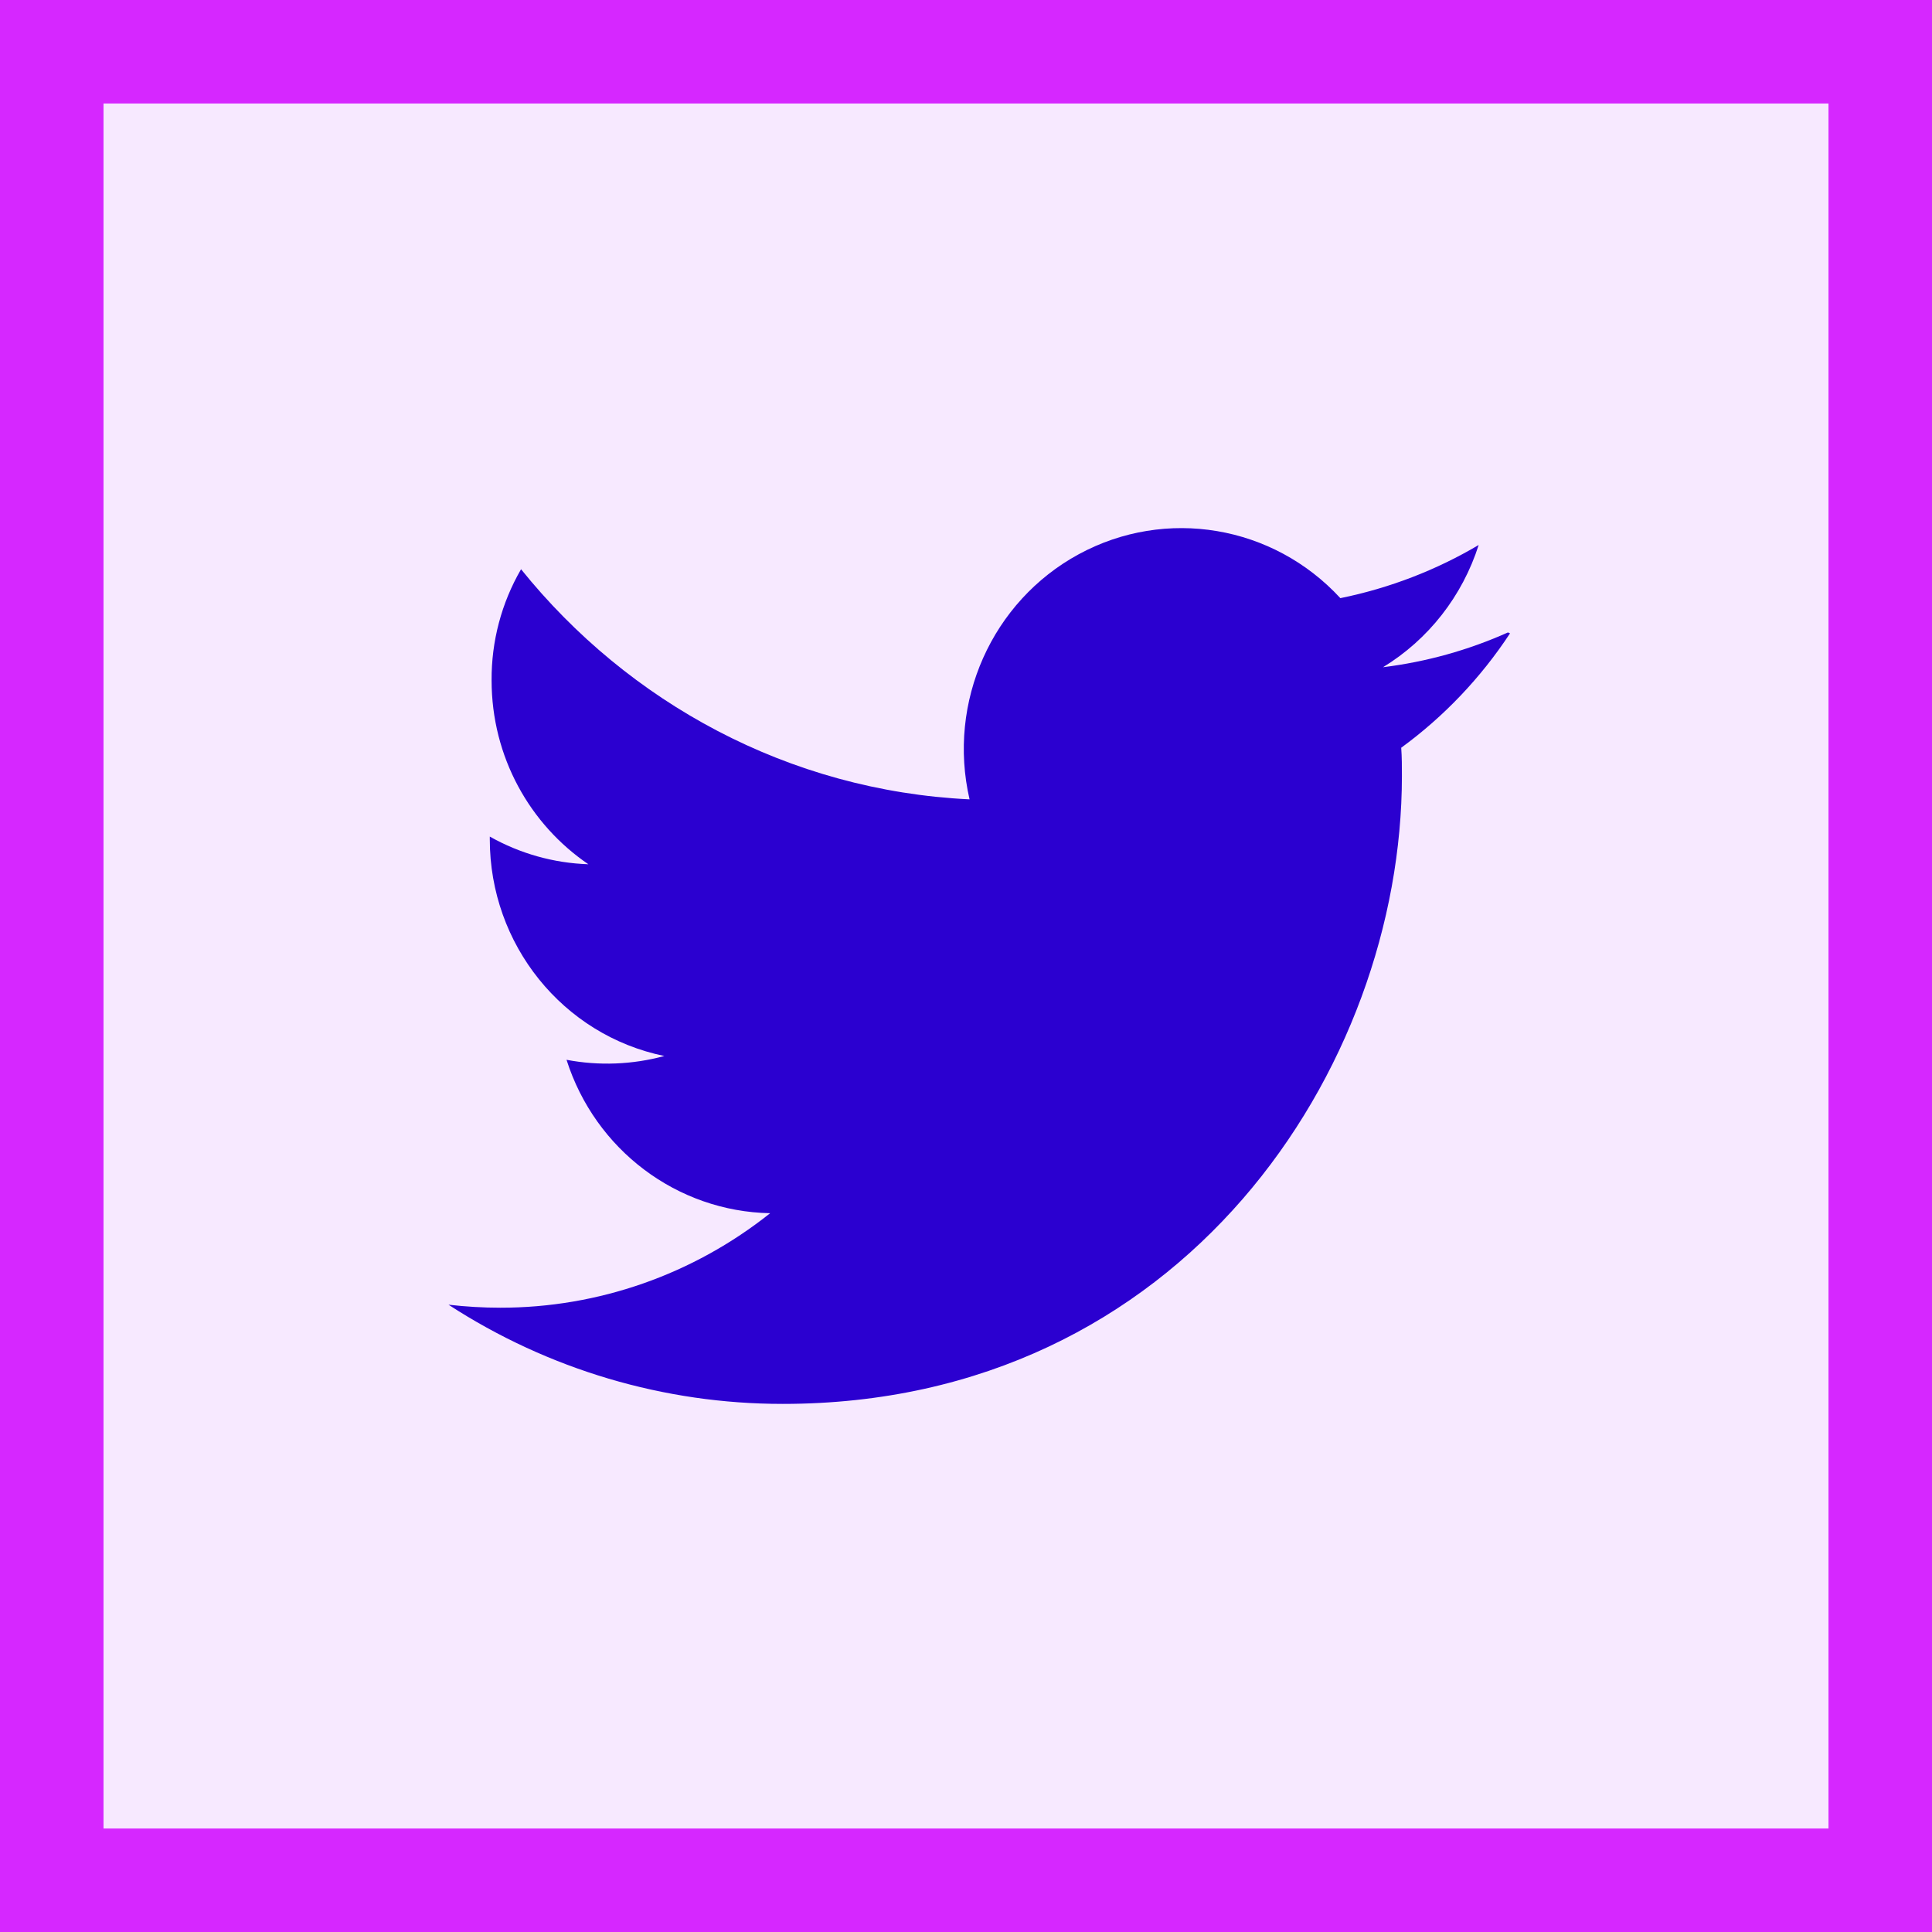
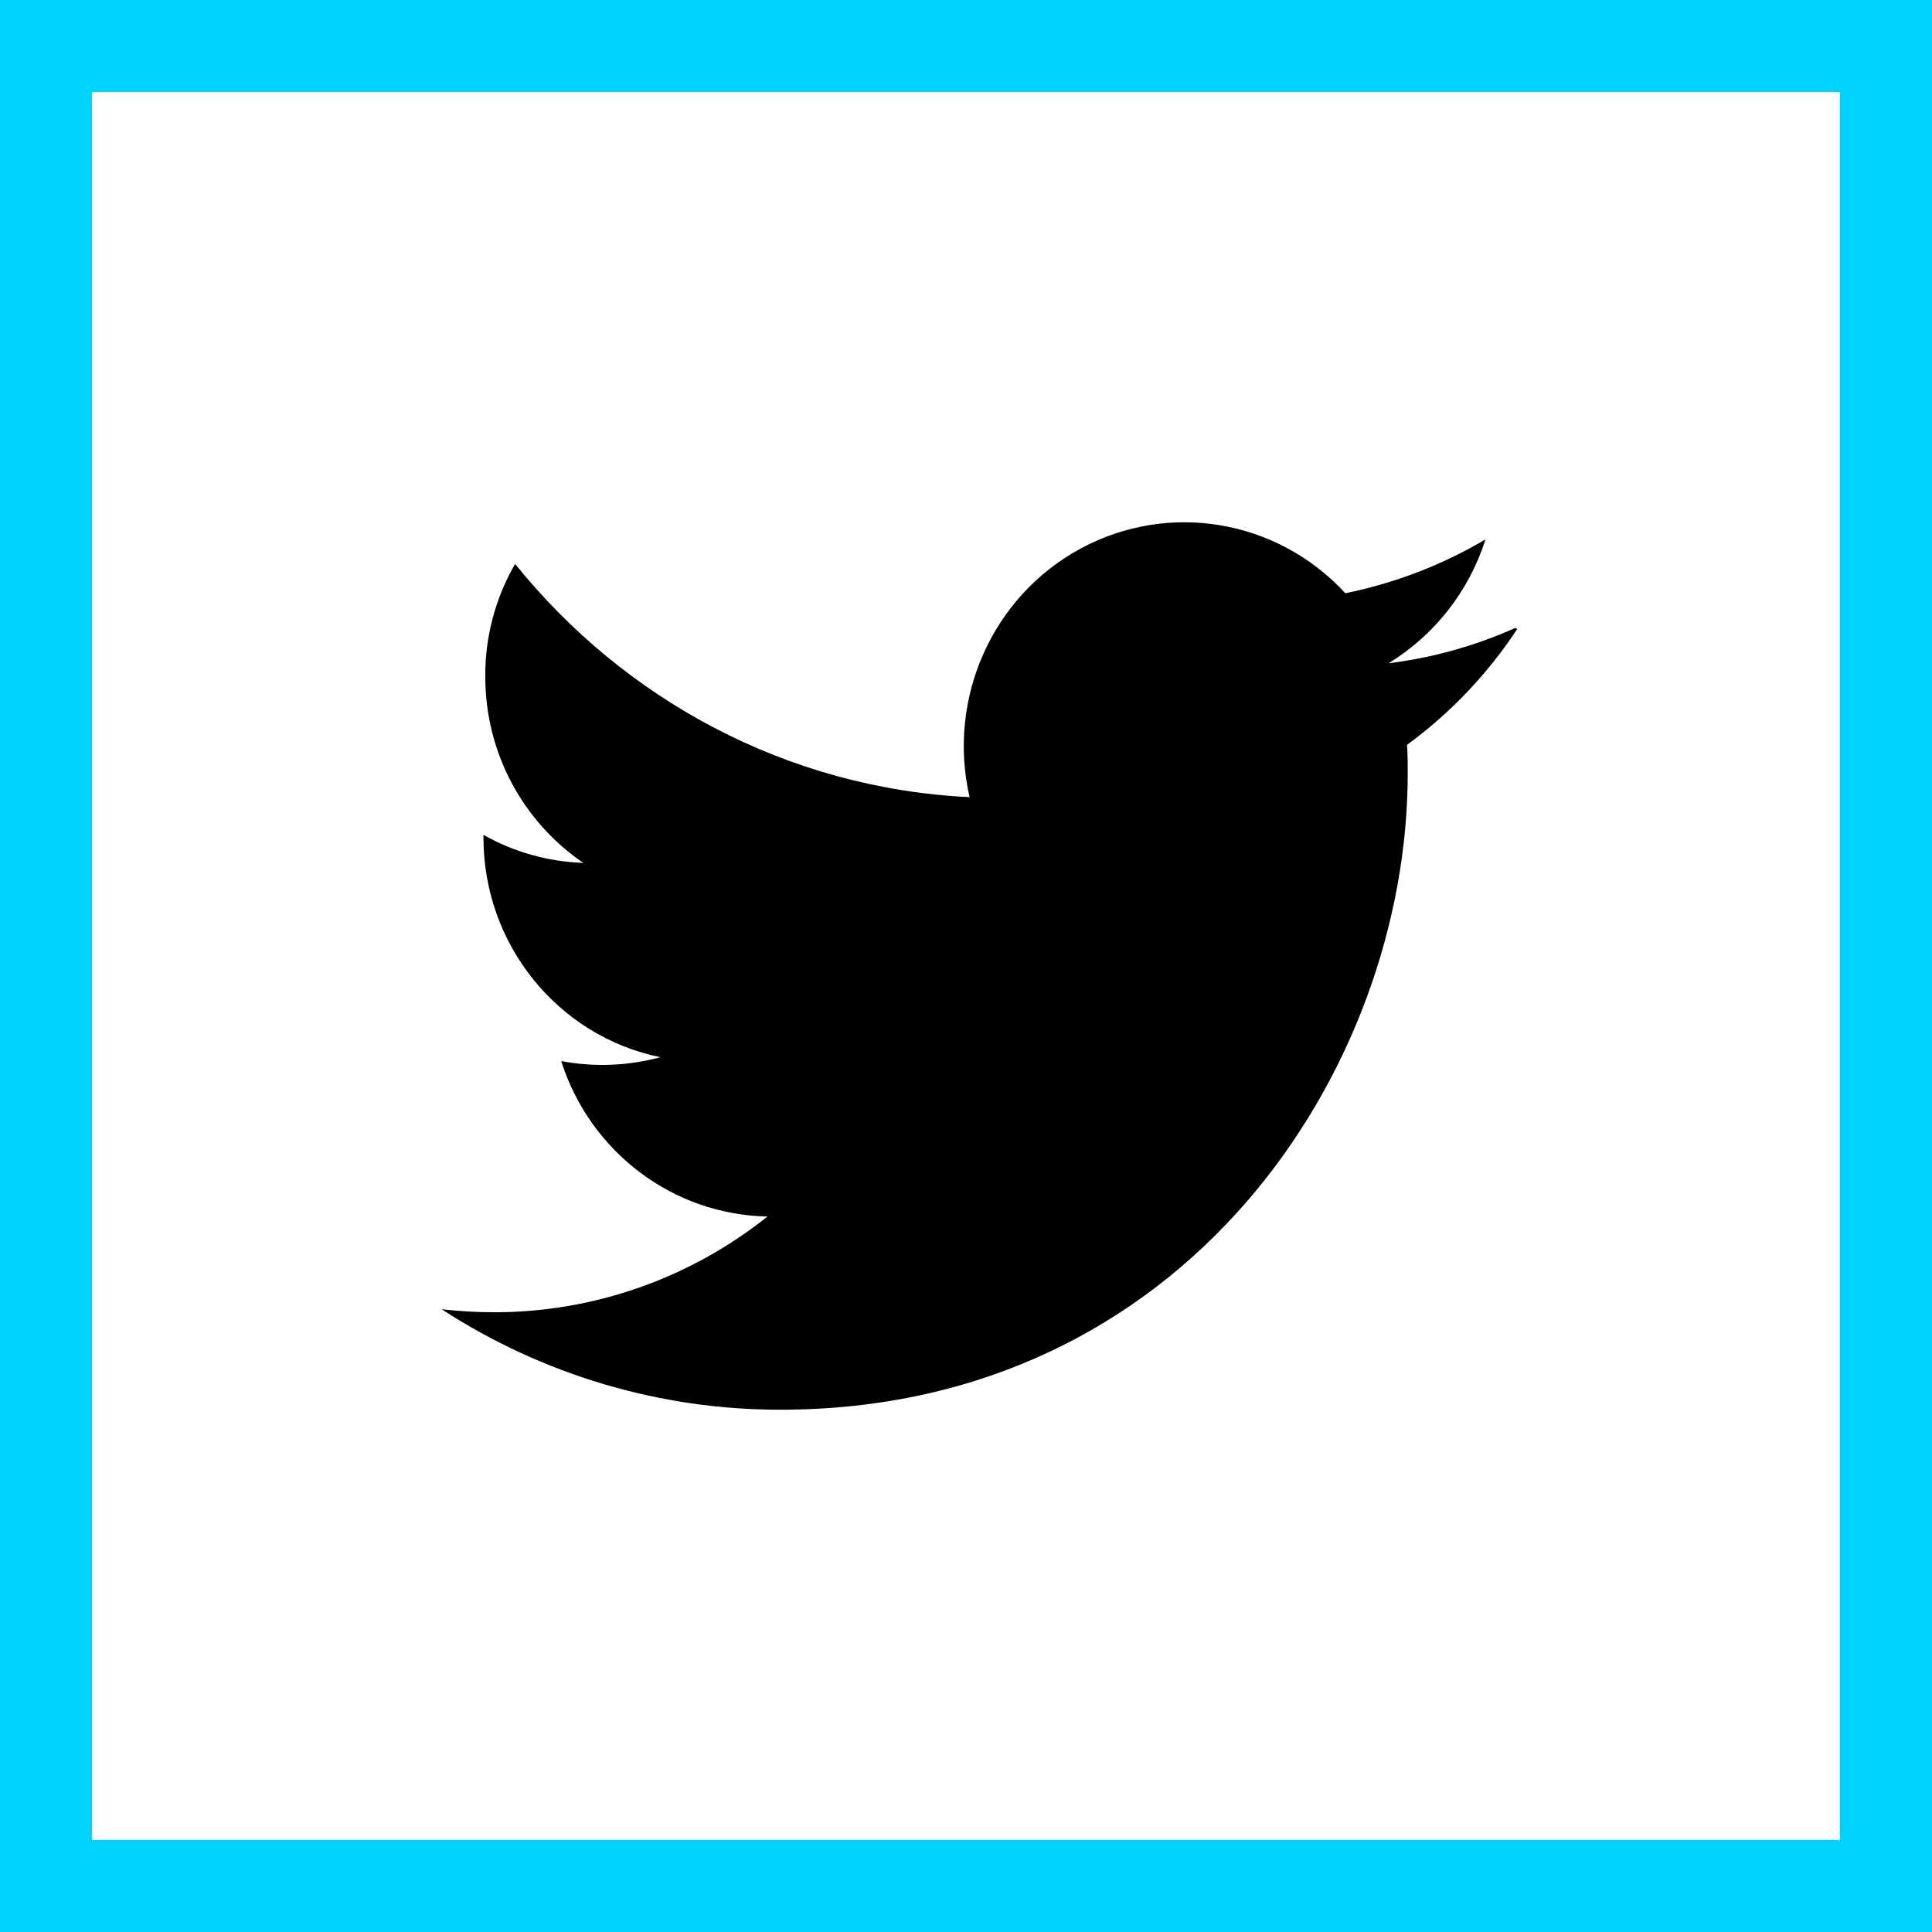
- <svg xmlns="http://www.w3.org/2000/svg" width="56px" height="56px" viewBox="0 0 56 56" version="1.1">
-   <g id="Page-1" stroke="none" stroke-width="1" fill="none" fill-rule="evenodd">
-     <g id="Desktop-1Pager-v01" transform="translate(-773, -4692)">
-       <g id="Iris-Artist-Call-Out" transform="translate(242, 4363)">
-         <g id="twitter-button" transform="translate(534, 332)">
-           <rect id="Rectangle-Copy" stroke="#D627FF" stroke-width="3" fill="#F7E9FF" x="-1.5" y="-1.5" width="53" height="53" />
-           <g id="twitter" transform="translate(10, 12.30769)" fill="#2B00D0" fill-rule="nonzero">
-             <path d="M30.709,3.024 C29.557,3.539 28.337,3.878 27.087,4.032 C28.403,3.23 29.388,1.971 29.86,0.489 C28.641,1.211 27.29,1.737 25.851,2.03 C23.9,-0.088 20.79,-0.611 18.27,0.756 C15.751,2.124 14.451,5.039 15.103,7.862 C9.859,7.611 5.214,5.054 2.103,1.192 C1.537,2.167 1.242,3.28 1.249,4.412 C1.249,6.638 2.364,8.594 4.054,9.743 C3.052,9.71 2.073,9.435 1.197,8.941 L1.197,9.019 C1.196,12.068 3.312,14.696 6.256,15.301 C5.331,15.552 4.362,15.59 3.421,15.411 C4.251,18.02 6.622,19.806 9.323,19.858 C7.092,21.635 4.337,22.6 1.5,22.597 C1,22.597 0.501,22.567 0,22.51 C2.892,24.39 6.255,25.387 9.688,25.385 C21.295,25.385 27.635,15.63 27.635,7.186 C27.635,6.912 27.635,6.639 27.615,6.366 C28.854,5.461 29.922,4.338 30.769,3.05 L30.709,3.024 Z" id="Path" />
-           </g>
-         </g>
-       </g>
-     </g>
-   </g>
+ <svg xmlns="http://www.w3.org/2000/svg" width="63" height="63" viewBox="0 0 63 63" fill="none">
+   <rect x="1.5" y="1.5" width="60" height="60" fill="white" stroke="#00D3FF" stroke-width="3" />
+   <path d="M49.408 20.478C48.095 21.065 46.704 21.452 45.279 21.628C46.779 20.713 47.902 19.278 48.441 17.588C47.051 18.411 45.51 19.011 43.87 19.345C41.646 16.93 38.1 16.335 35.228 17.893C32.356 19.452 30.875 22.775 31.617 25.994C25.639 25.707 20.344 22.792 16.797 18.389C16.152 19.502 15.816 20.77 15.824 22.061C15.824 24.598 17.095 26.827 19.021 28.137C17.88 28.101 16.763 27.787 15.765 27.224V27.312C15.764 30.788 18.176 33.784 21.532 34.474C20.477 34.76 19.373 34.803 18.299 34.6C19.247 37.574 21.949 39.61 25.028 39.669C22.485 41.695 19.344 42.795 16.11 42.791C15.54 42.791 14.972 42.757 14.4 42.692C17.697 44.835 21.53 45.972 25.445 45.969C38.676 45.969 45.904 34.849 45.904 25.222C45.904 24.911 45.904 24.599 45.882 24.288C47.293 23.256 48.511 21.976 49.477 20.508L49.408 20.478Z" fill="black" />
</svg>
